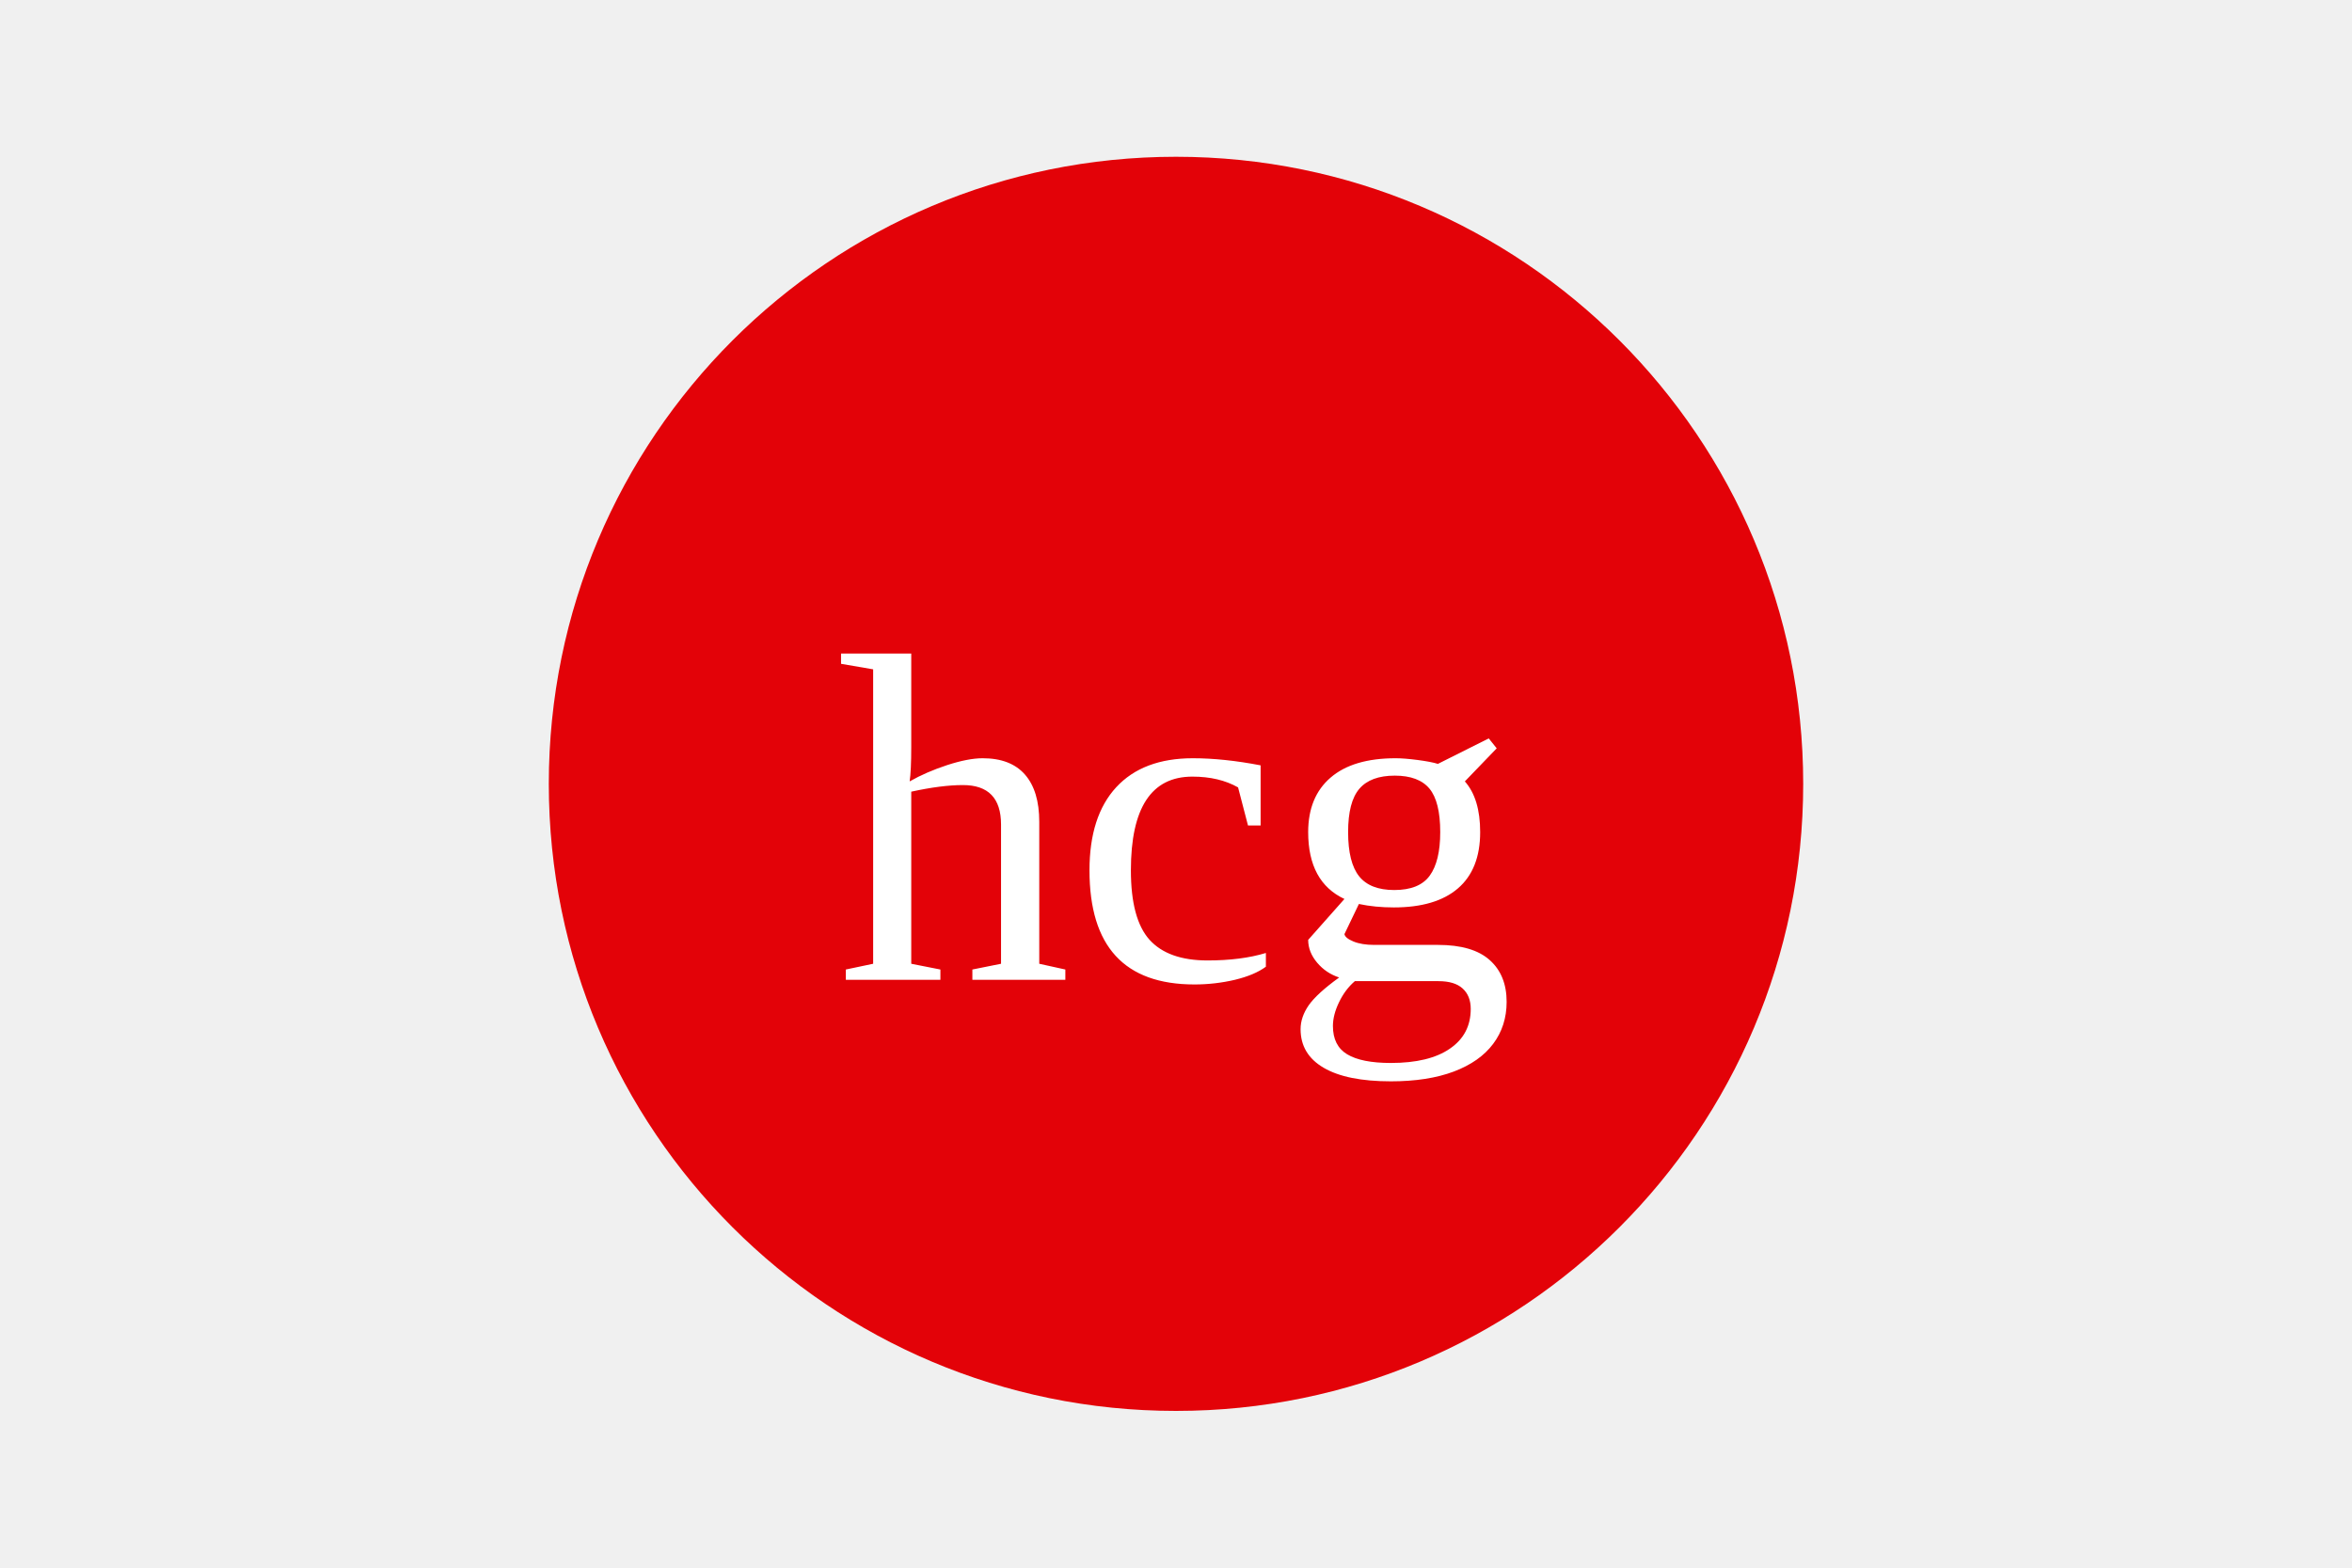
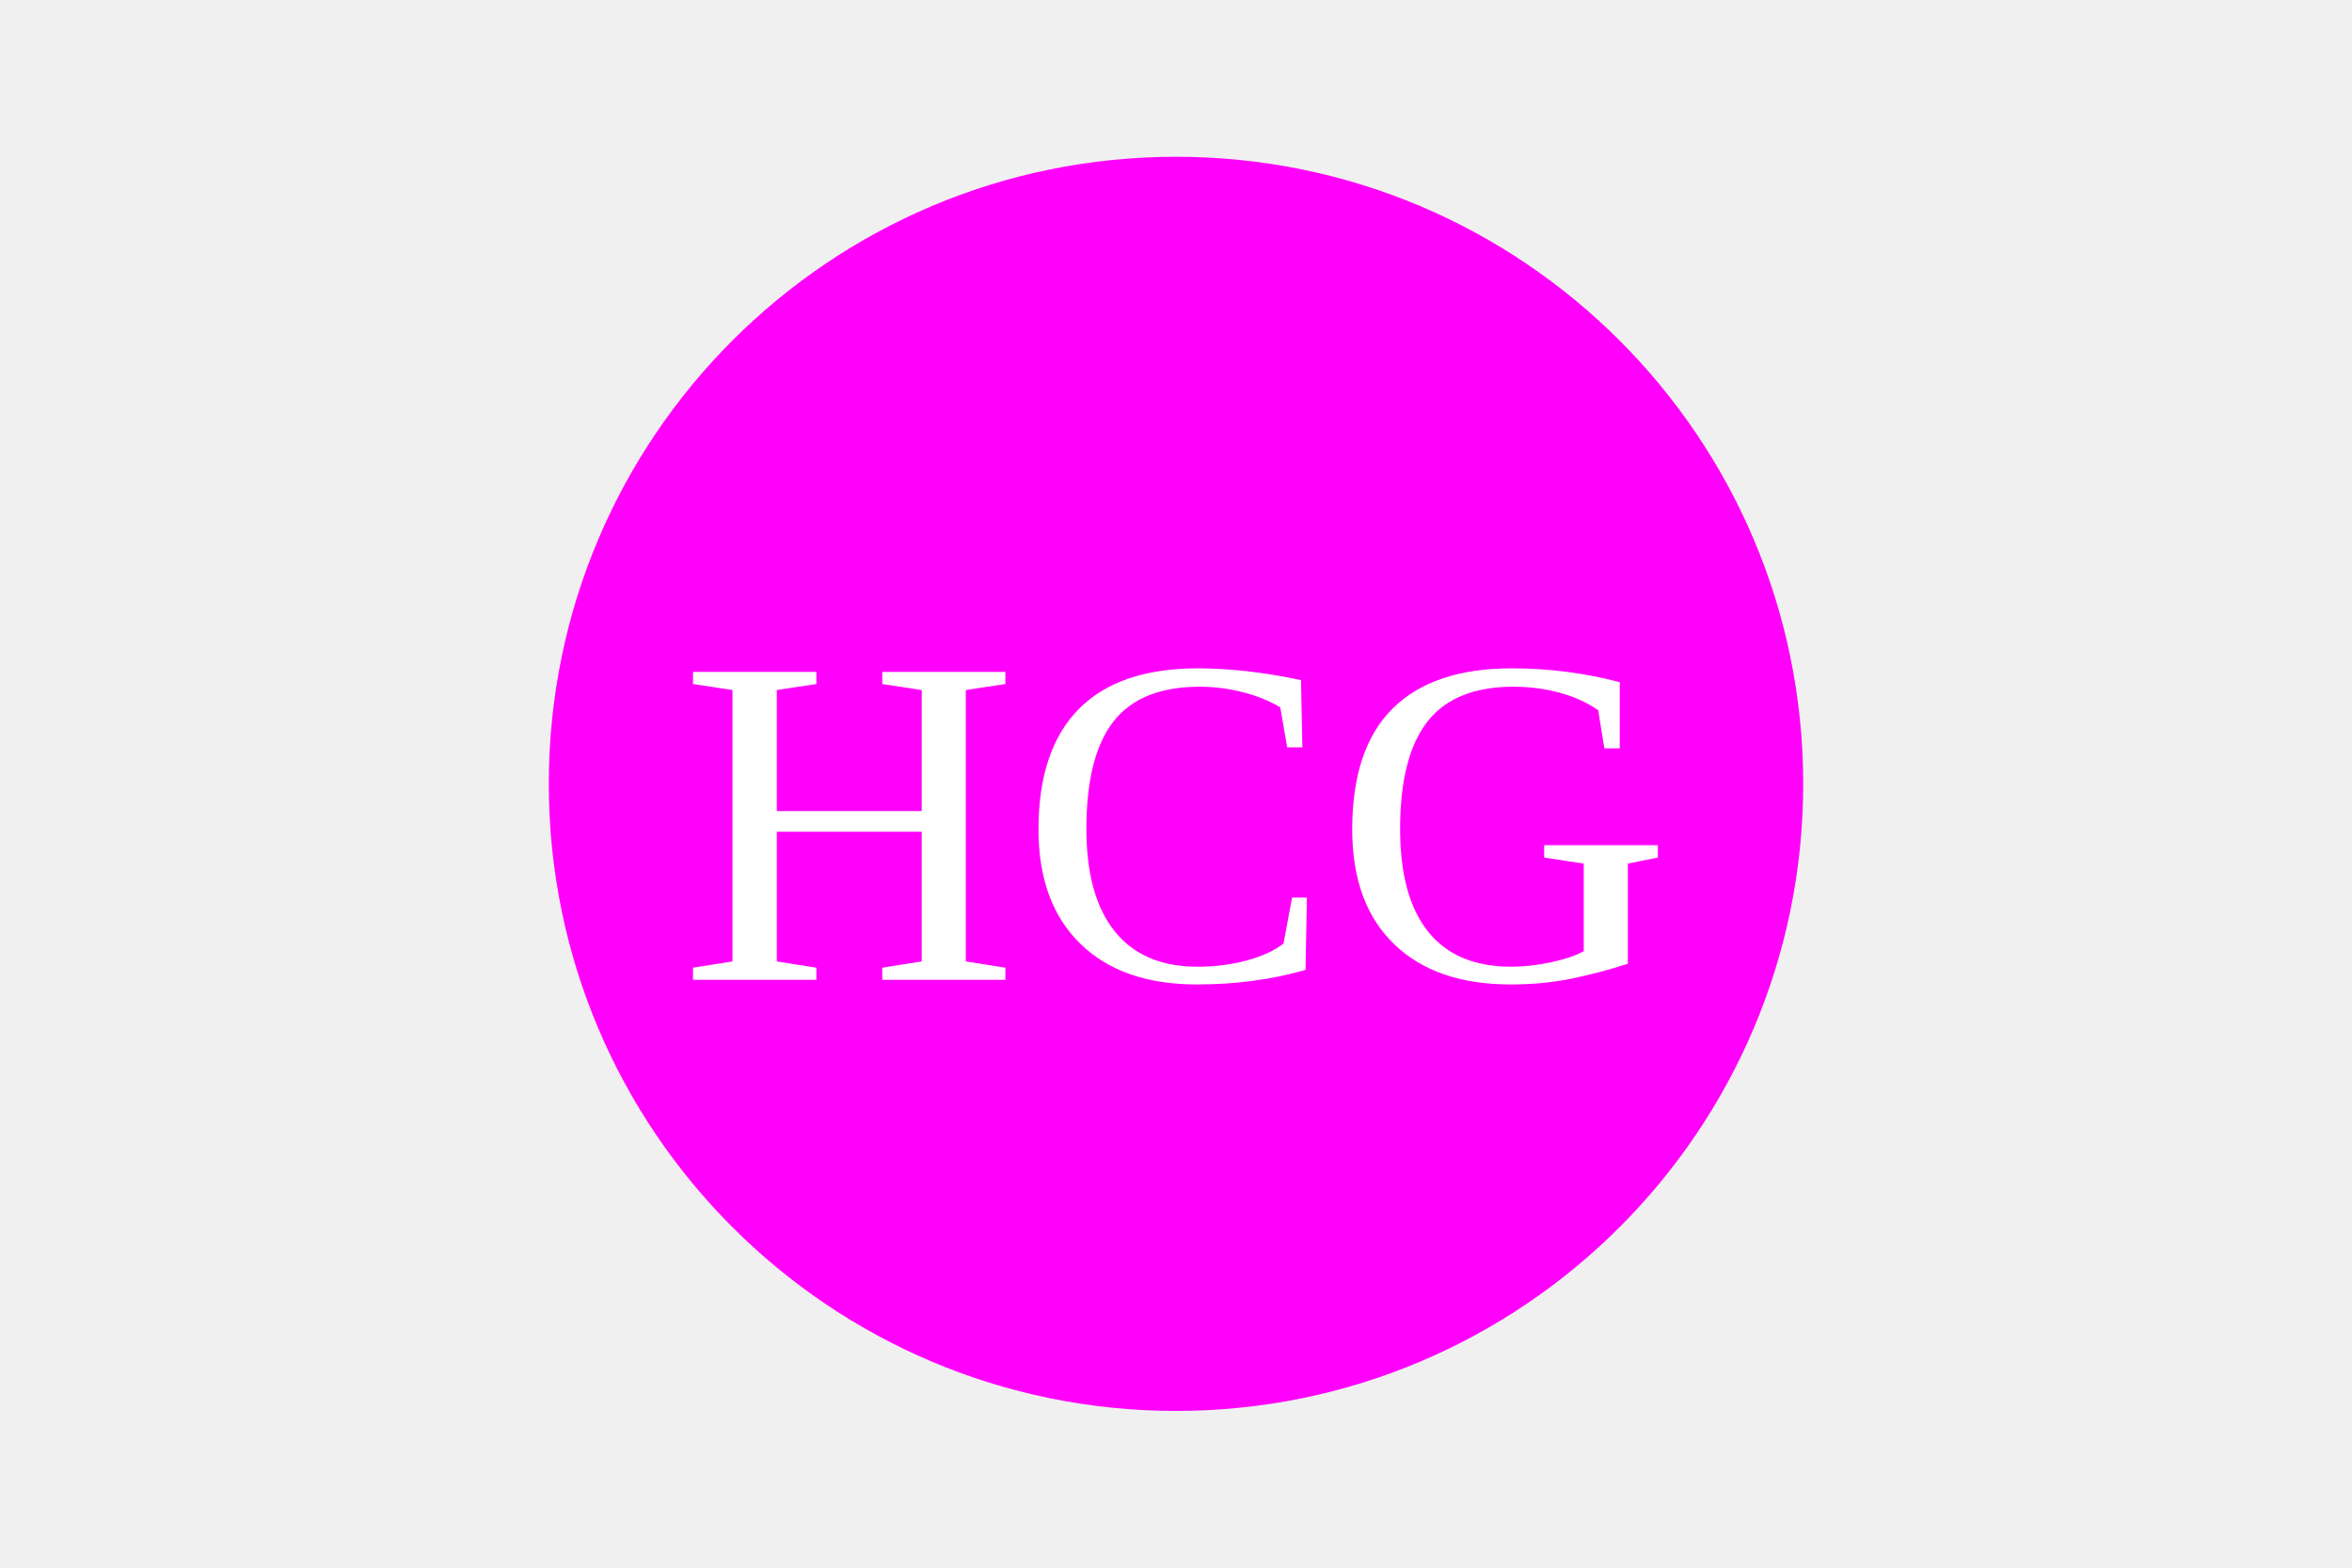
<svg xmlns="http://www.w3.org/2000/svg" version="1.1" width="300" height="200">
-   <circle cx="150" cy="100" r="80" fill="#e30208" />
-   <text x="150" y="125" font-size="60" text-anchor="middle" fill="white">hcg</text>
+   <circle cx="150" cy="100" r="80" fill="#ff00fb" />
+   <text x="150" y="125" font-size="60" text-anchor="middle" fill="WHITE">HCG</text>
</svg>
